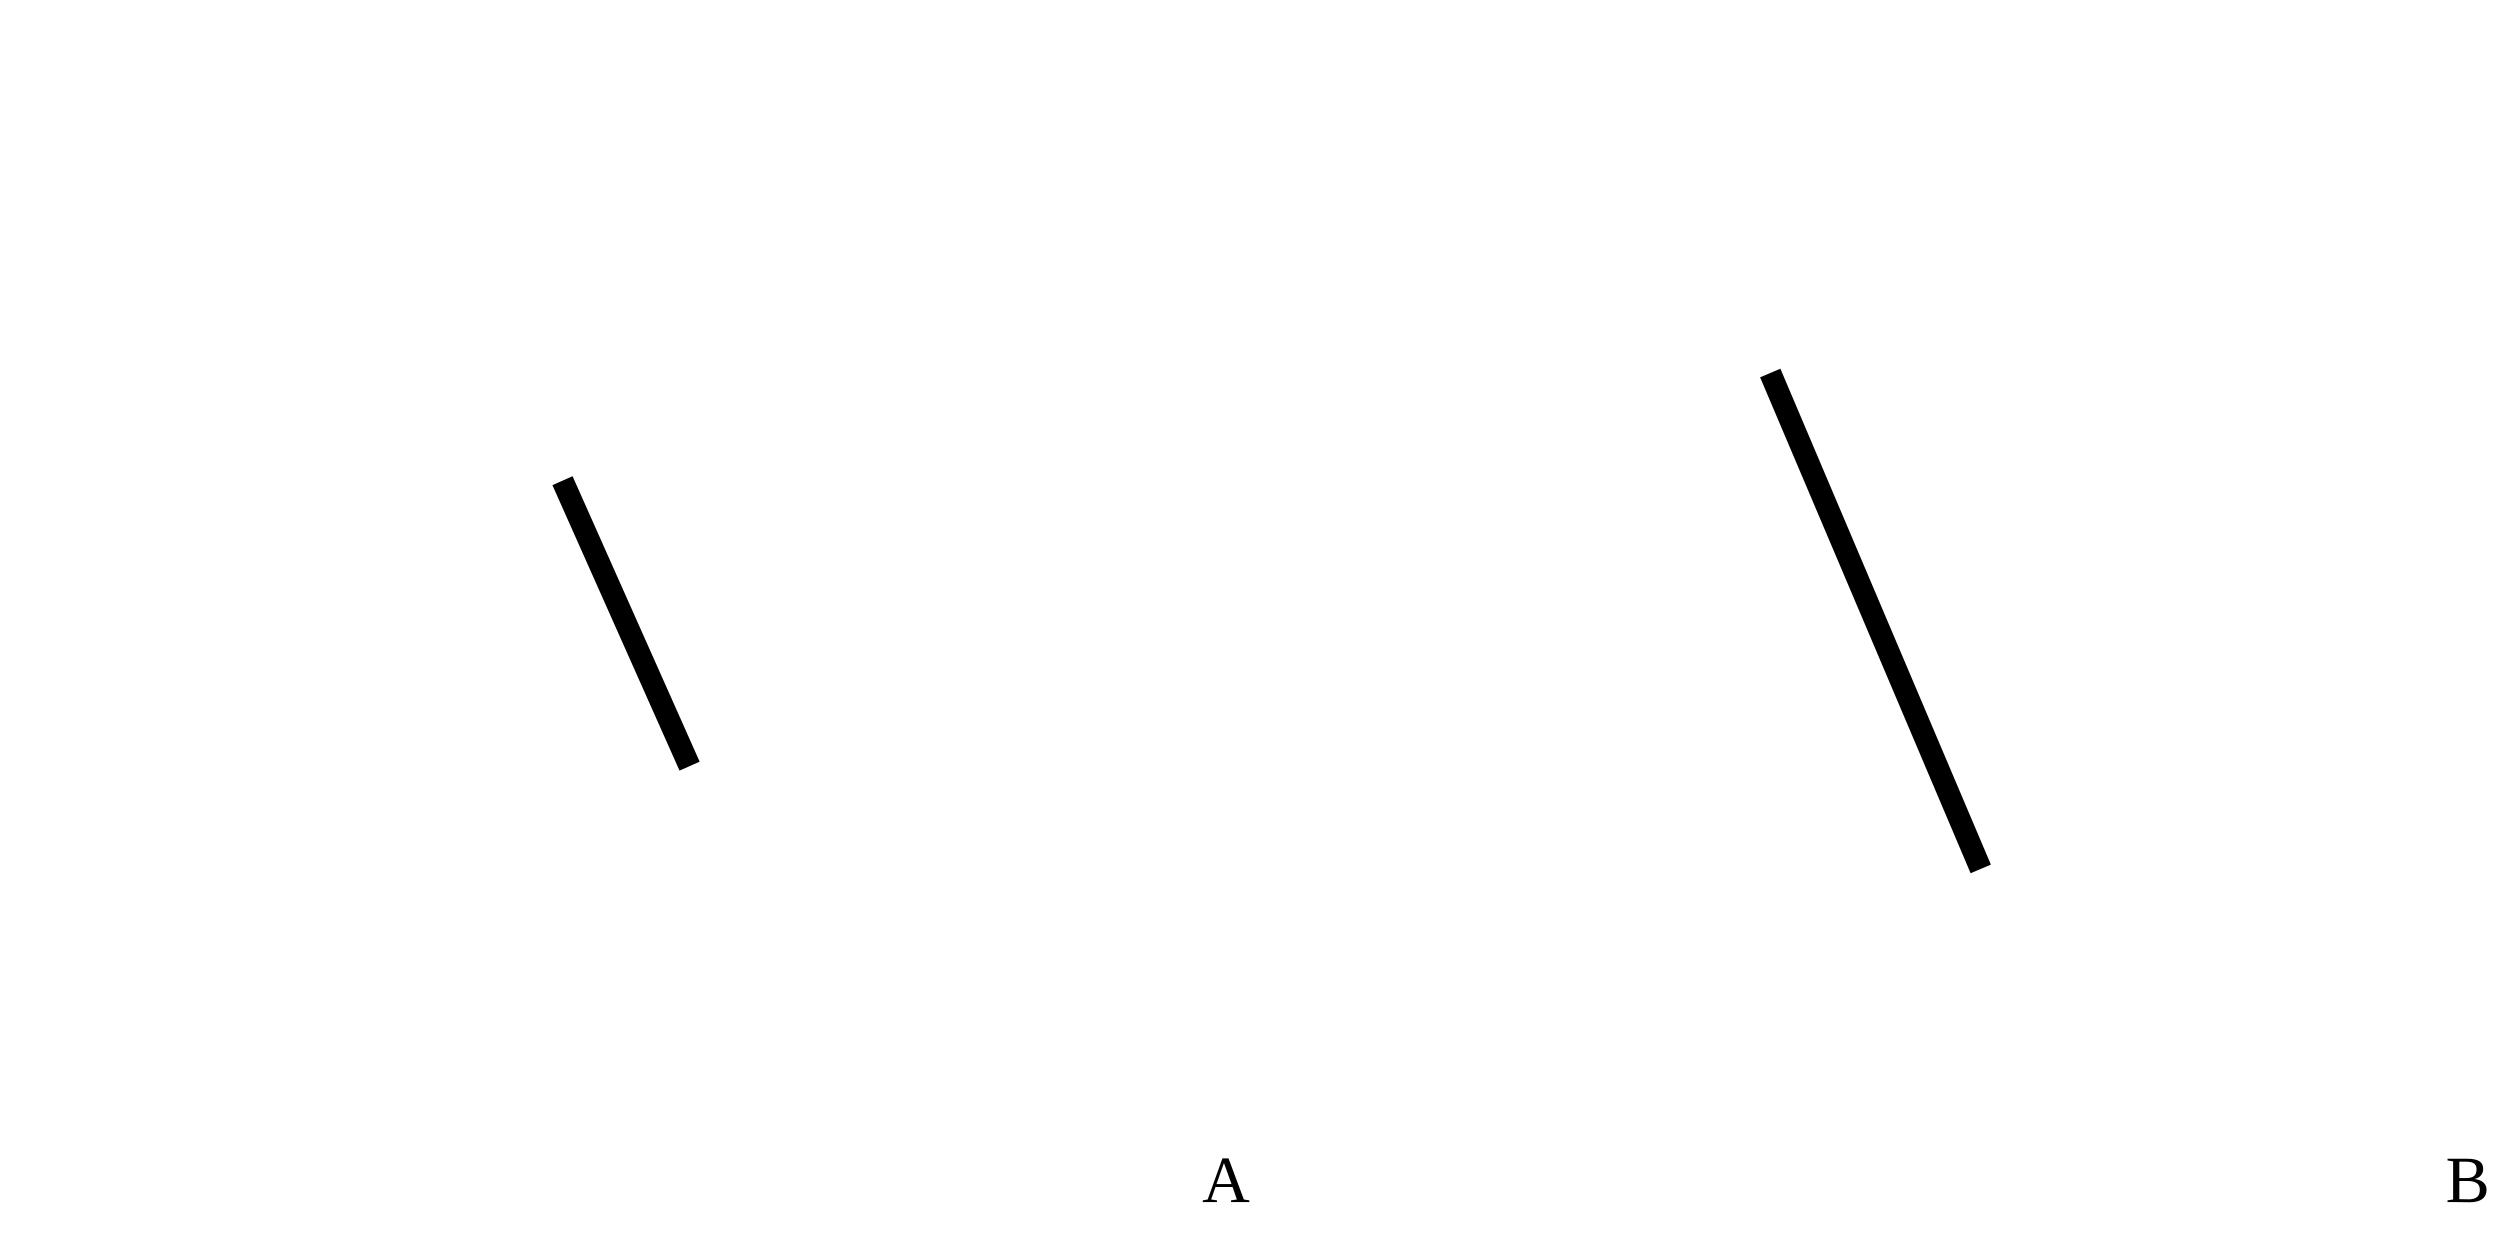
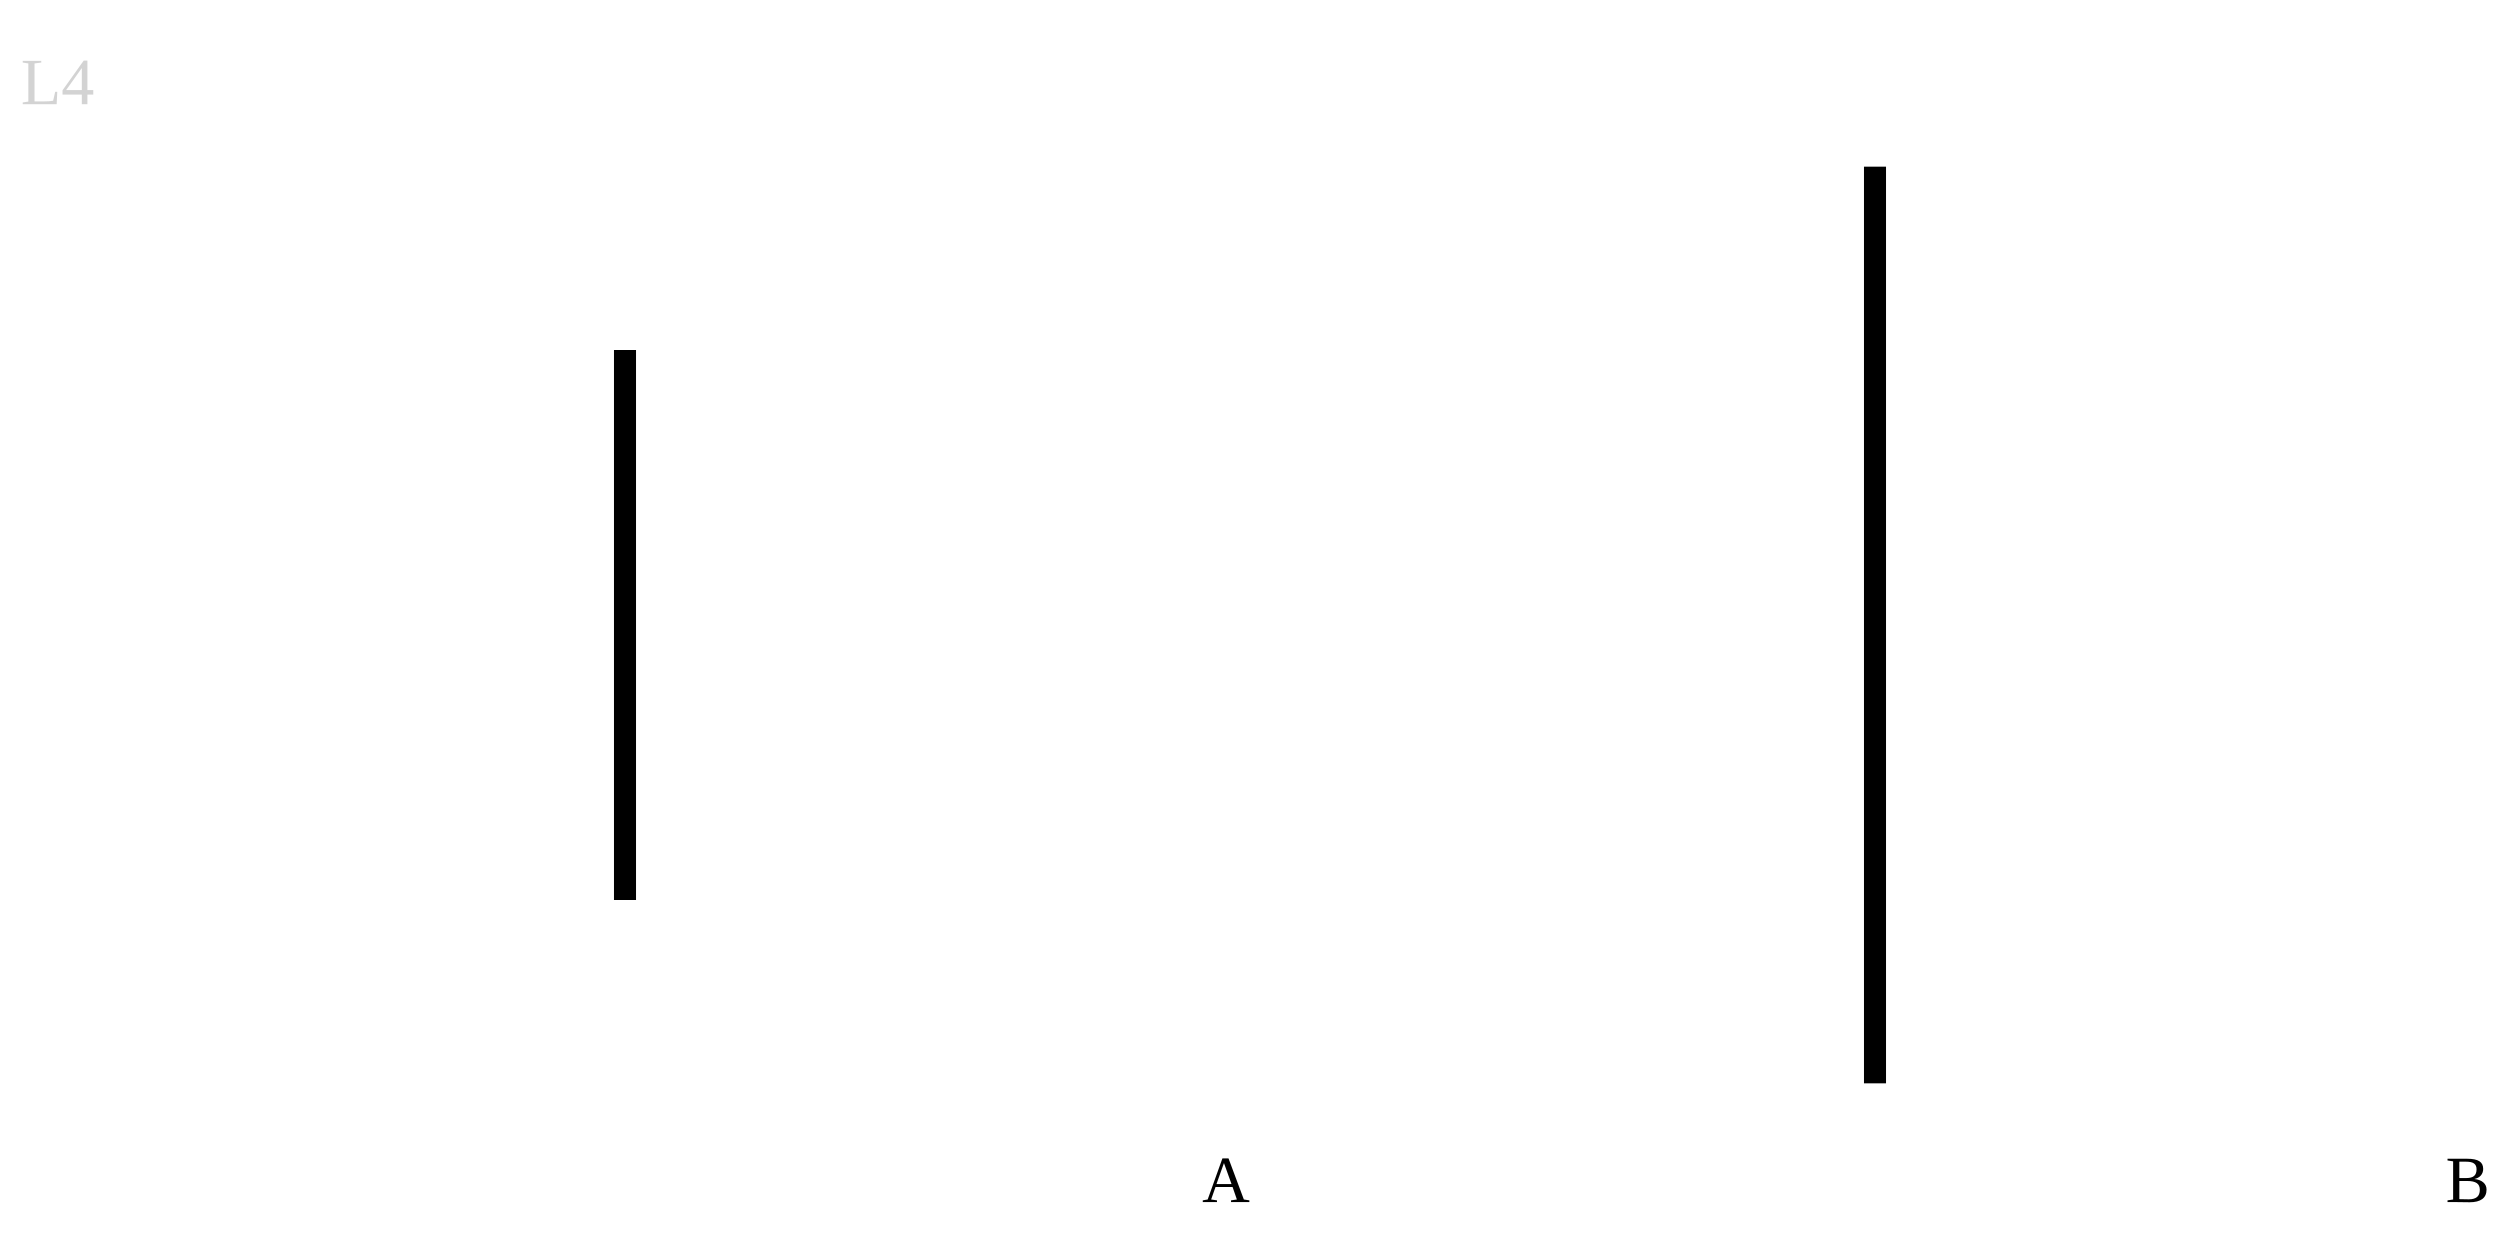
<svg xmlns="http://www.w3.org/2000/svg" baseProfile="full" height="6cm" version="1.1" width="12cm">
  <defs />
-   <line stroke="black" stroke-width="4" transform="rotate(-24,112.8,112.8)" x1="3cm" x2="3cm" y1="2.25cm" y2="3.75cm" />
-   <line stroke="black" stroke-width="4" transform="rotate(-23,338.4,112.8)" x1="9cm" x2="9cm" y1="1.707cm" y2="4.293cm" />
+   <text fill="lightgray" x="0.1cm" y="0.5cm">L4</text>
+   <line stroke="black" stroke-width="4" x1="3cm" x2="3cm" y1="1.68cm" y2="4.32cm" />
+   <line stroke="black" stroke-width="4" x1="9cm" x2="9cm" y1="0.8cm" y2="5.2cm" />
  <text x="218.08" y="218.08">A</text>
  <text x="443.68" y="218.08">B</text>
</svg>
